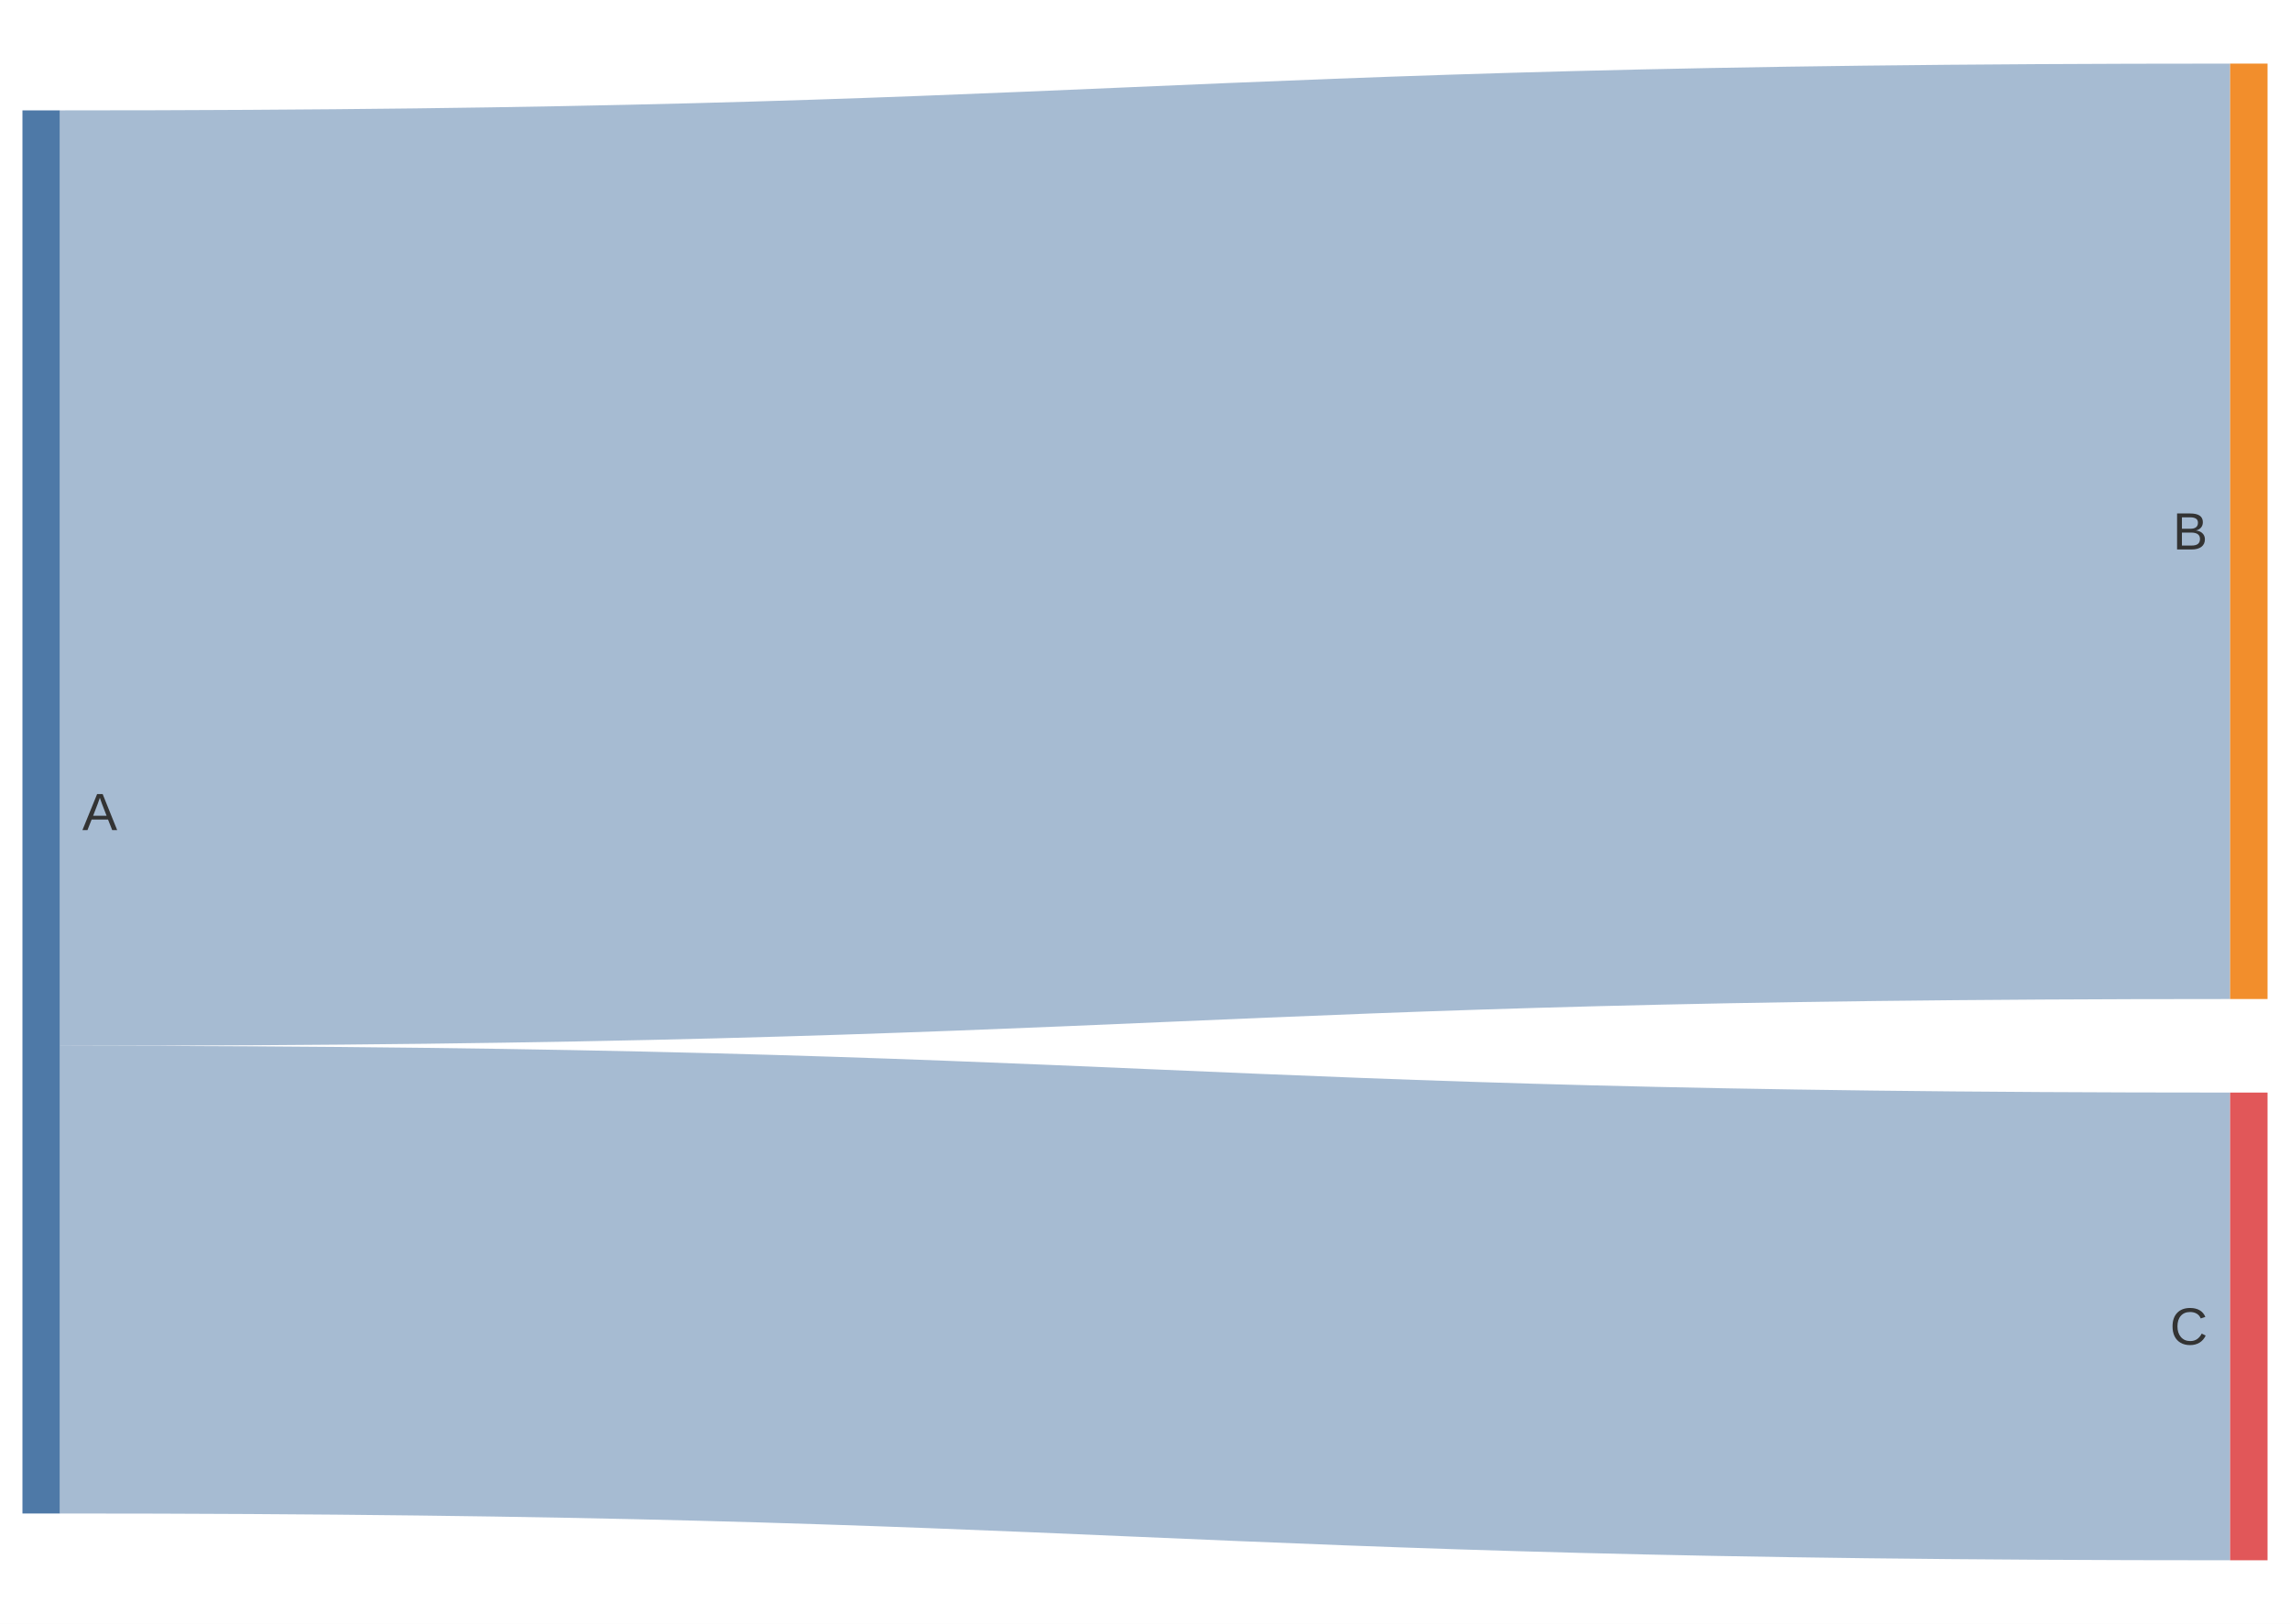
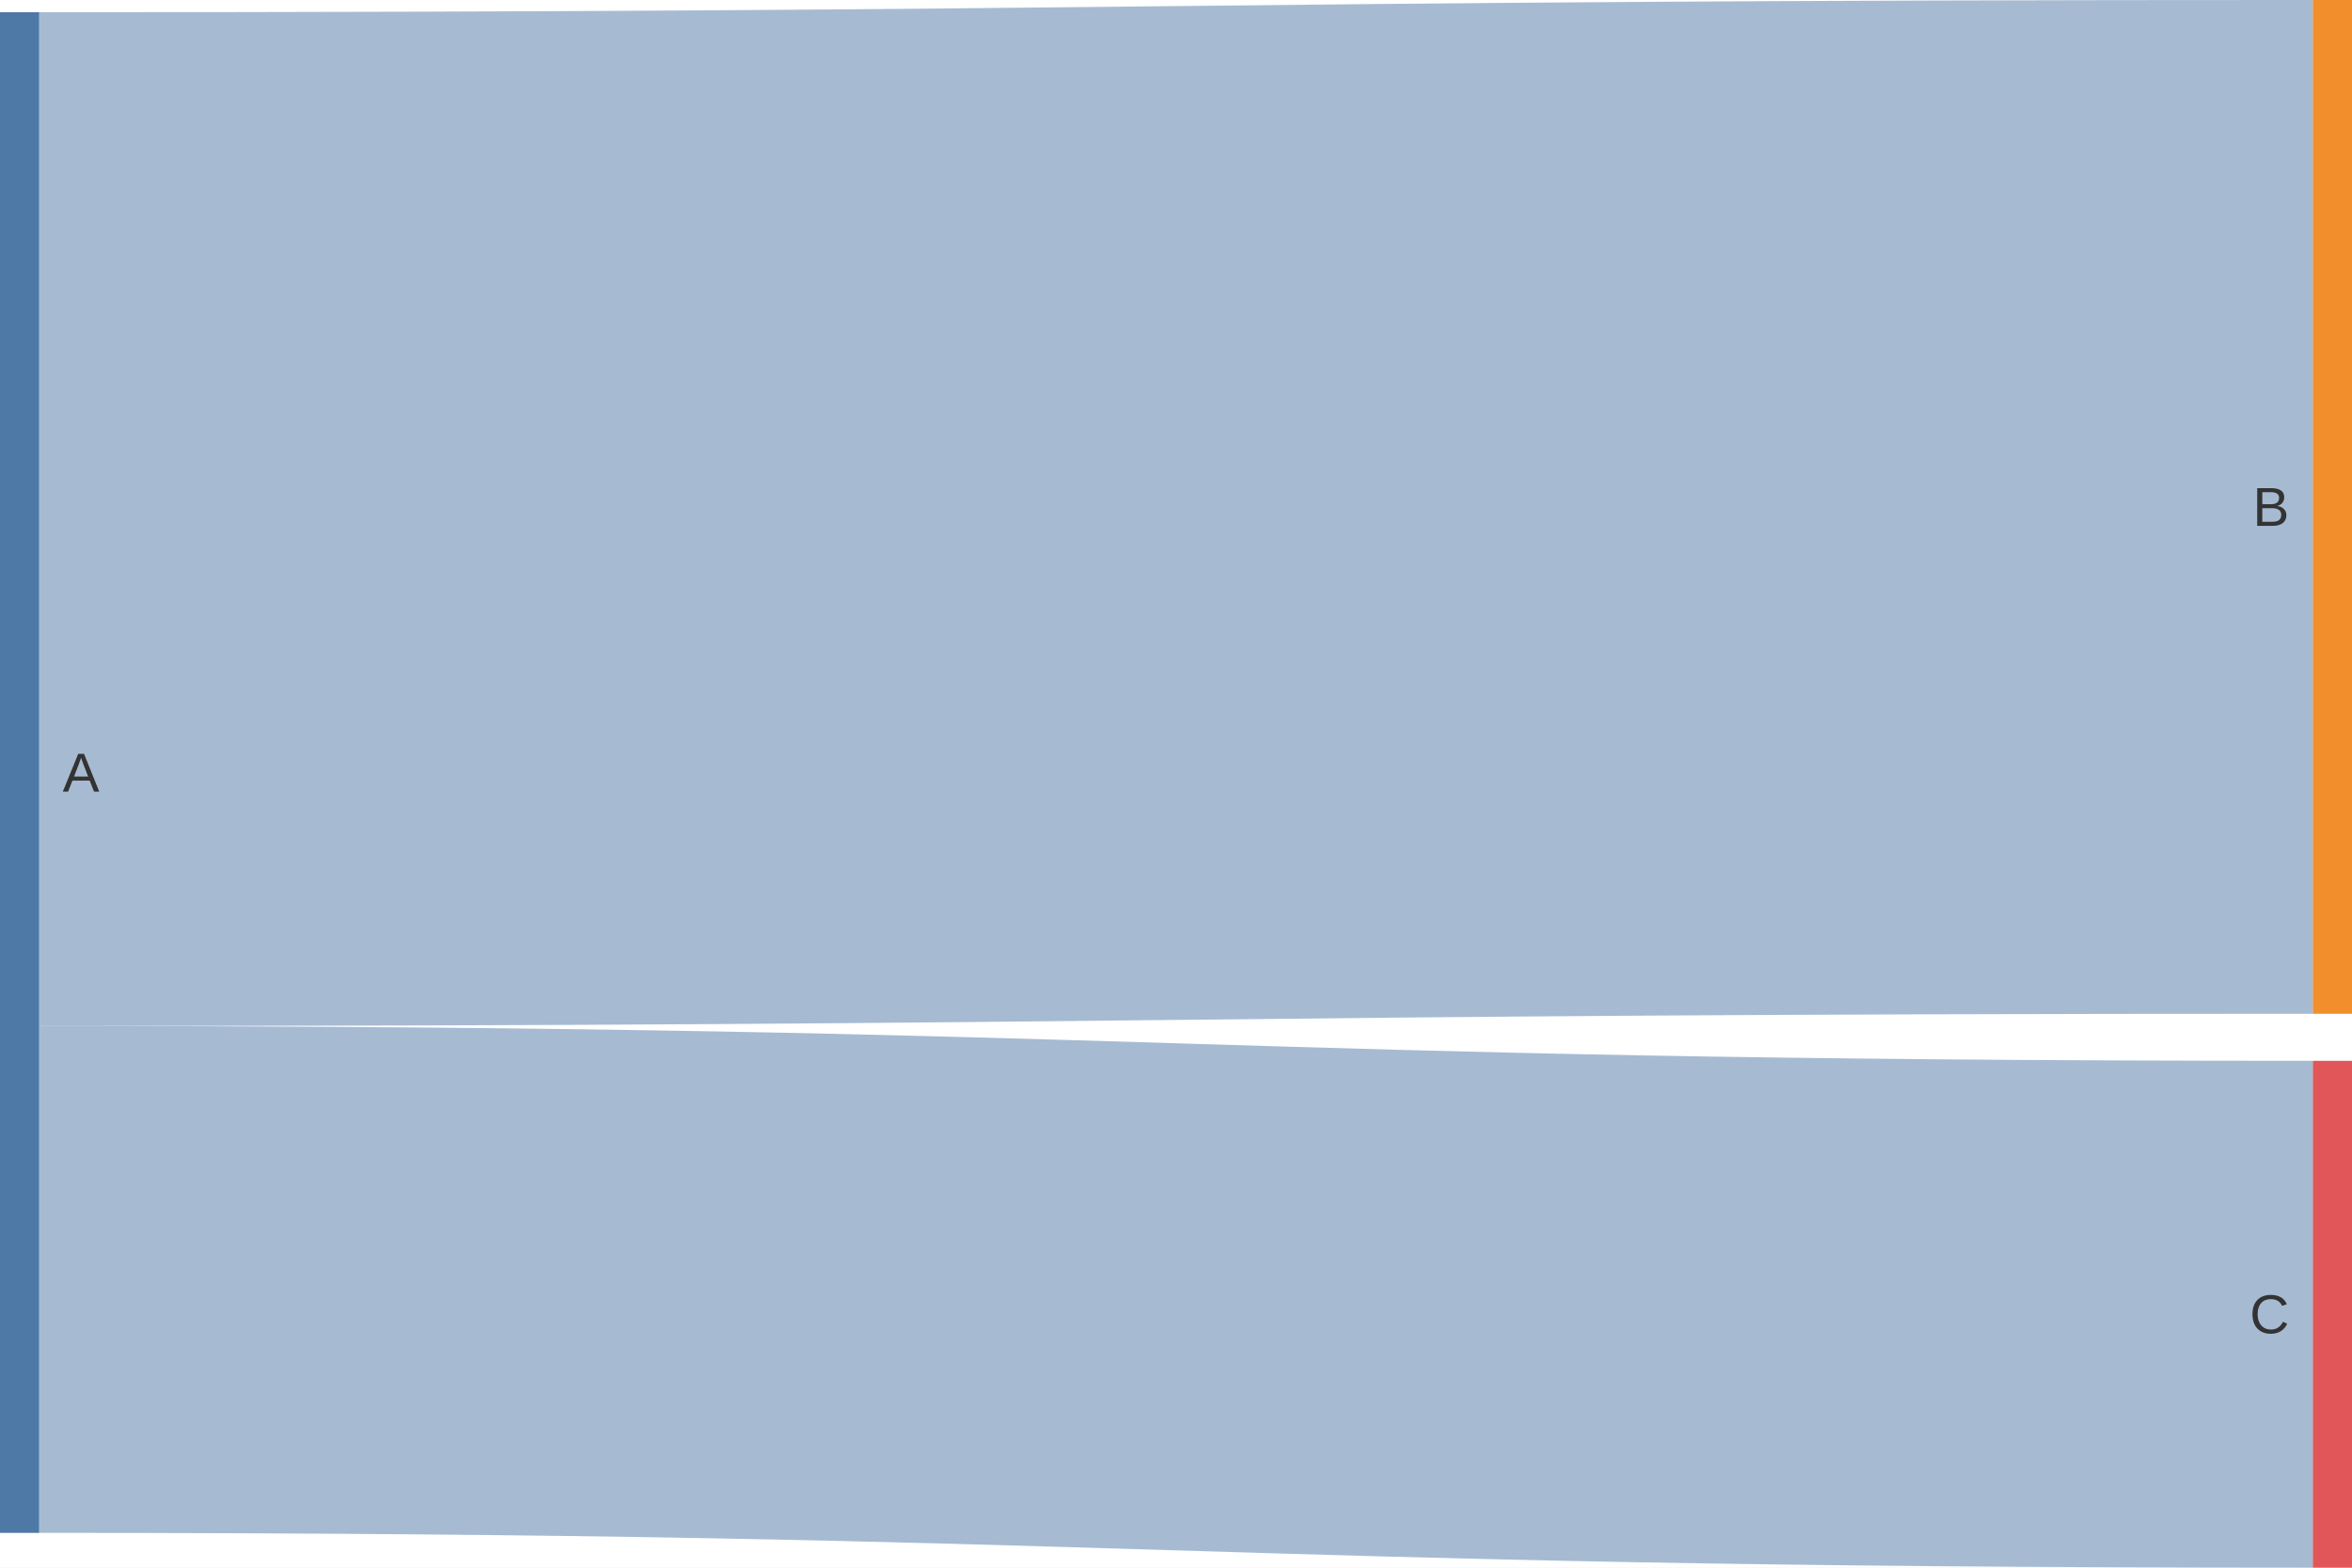
- <svg xmlns="http://www.w3.org/2000/svg" id="mermaid" class="sankey" width="612" height="434" viewBox="-6 -17 612 434" role="graphics-document document" aria-roledescription="sankey">
+ <svg xmlns="http://www.w3.org/2000/svg" id="mermaid" class="sankey" width="600" height="400" viewBox="0 0 600 400" role="graphics-document document" aria-roledescription="sankey">
  <style>#mermaid{font-family:"trebuchet ms",verdana,arial,sans-serif;font-size:16px;fill:#333;}#mermaid .sl{fill:none;stroke-opacity:.5;}#mermaid .sn{stroke:none;}#mermaid .st{font-size:14px;fill:#333;}</style>
-   <rect x="-6" y="-17" width="612" height="434" fill="white" />
-   <path class="sl" stroke="#4e79a7" stroke-width="250" d="M10,137.5C300,137.5 300,125 590,125" />
-   <path class="sl" stroke="#4e79a7" stroke-width="125" d="M10,325C300,325 300,337.5 590,337.5" />
-   <rect class="sn" x="0" y="12.5" width="10" height="375" fill="#4e79a7" />
-   <text class="st" x="16" y="200" text-anchor="start" dominant-baseline="central">A</text>
-   <rect class="sn" x="590" y="0" width="10" height="250" fill="#f28e2c" />
-   <text class="st" x="584" y="125" text-anchor="end" dominant-baseline="central">B</text>
-   <rect class="sn" x="590" y="275" width="10" height="125" fill="#e15759" />
-   <text class="st" x="584" y="337.5" text-anchor="end" dominant-baseline="central">C</text>
+   <rect x="0" y="0" width="600" height="400" fill="white" />
+   <path class="sl" stroke="#4e79a7" stroke-width="258.67" d="M10,132.45C300,132.45 300,129.33 590,129.33" />
+   <path class="sl" stroke="#4e79a7" stroke-width="129.33" d="M10,326.45C300,326.45 300,335.33 590,335.33" />
+   <rect class="sn" x="0" y="3.12" width="10" height="388" fill="#4e79a7" />
+   <text class="st" x="16" y="197.12" text-anchor="start" dominant-baseline="central">A</text>
+   <rect class="sn" x="590" y="0" width="10" height="258.67" fill="#f28e2c" />
+   <text class="st" x="584" y="129.33" text-anchor="end" dominant-baseline="central">B</text>
+   <rect class="sn" x="590" y="270.67" width="10" height="129.33" fill="#e15759" />
+   <text class="st" x="584" y="335.33" text-anchor="end" dominant-baseline="central">C</text>
</svg>
